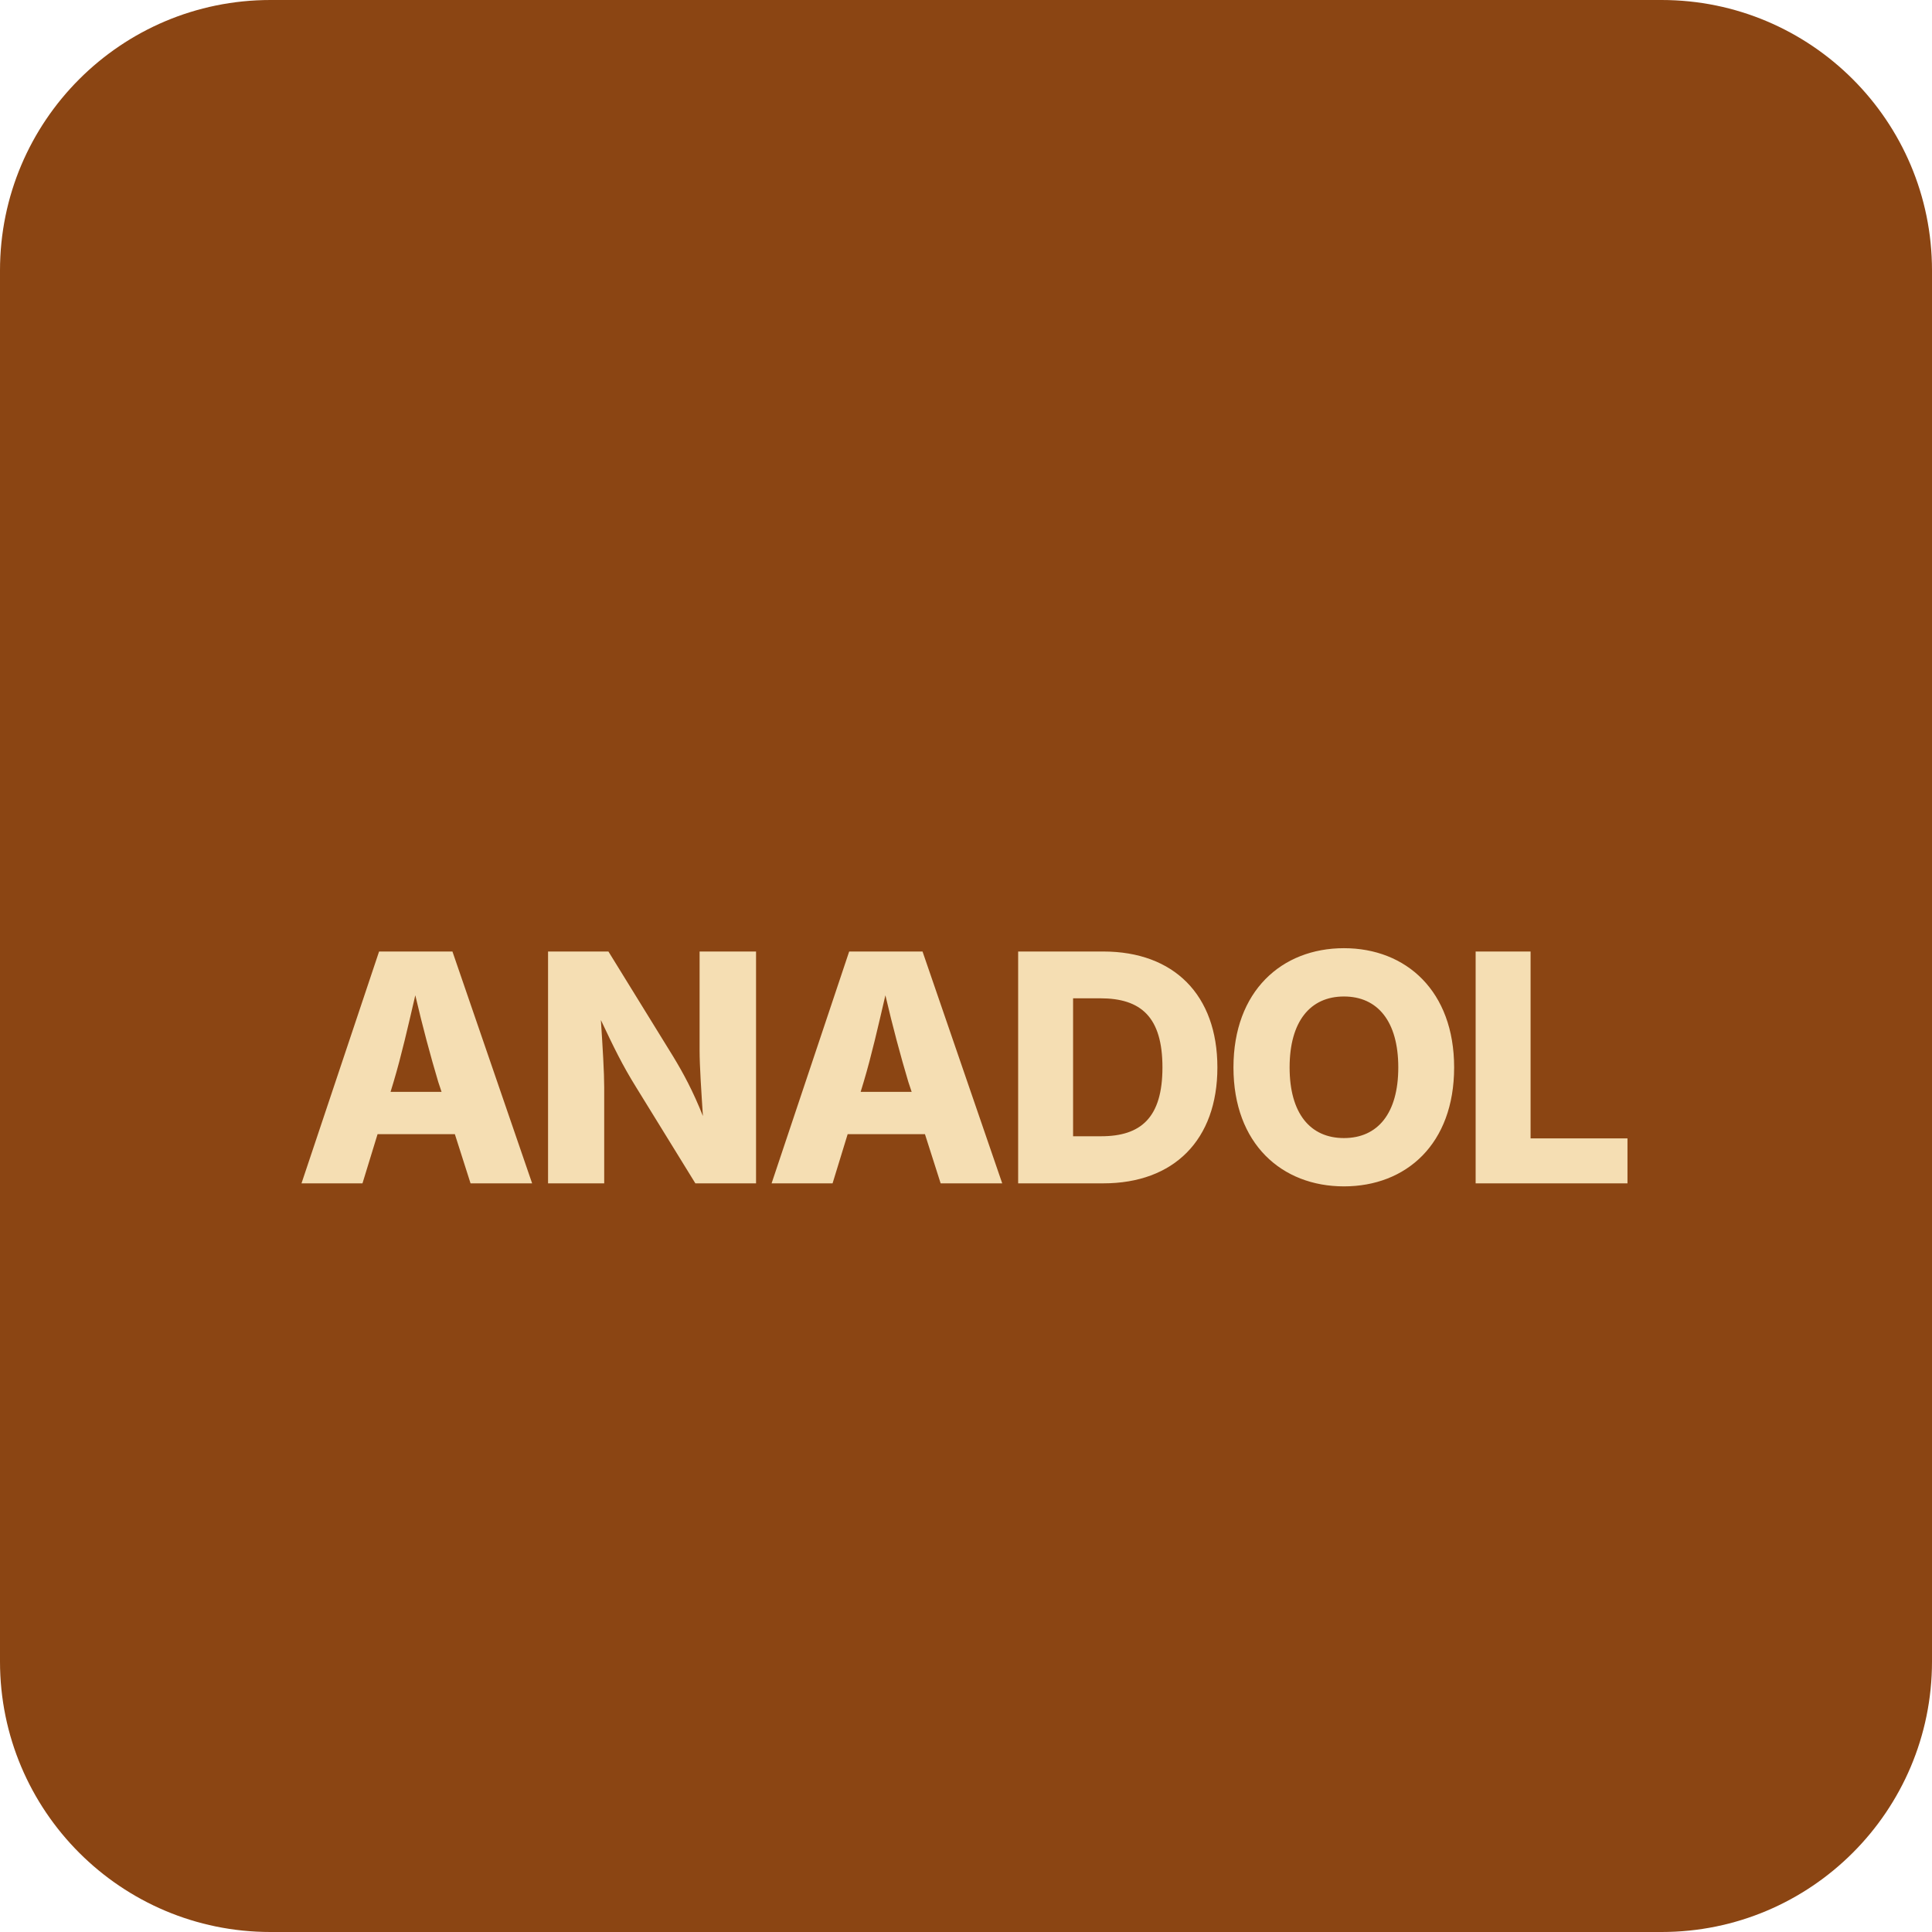
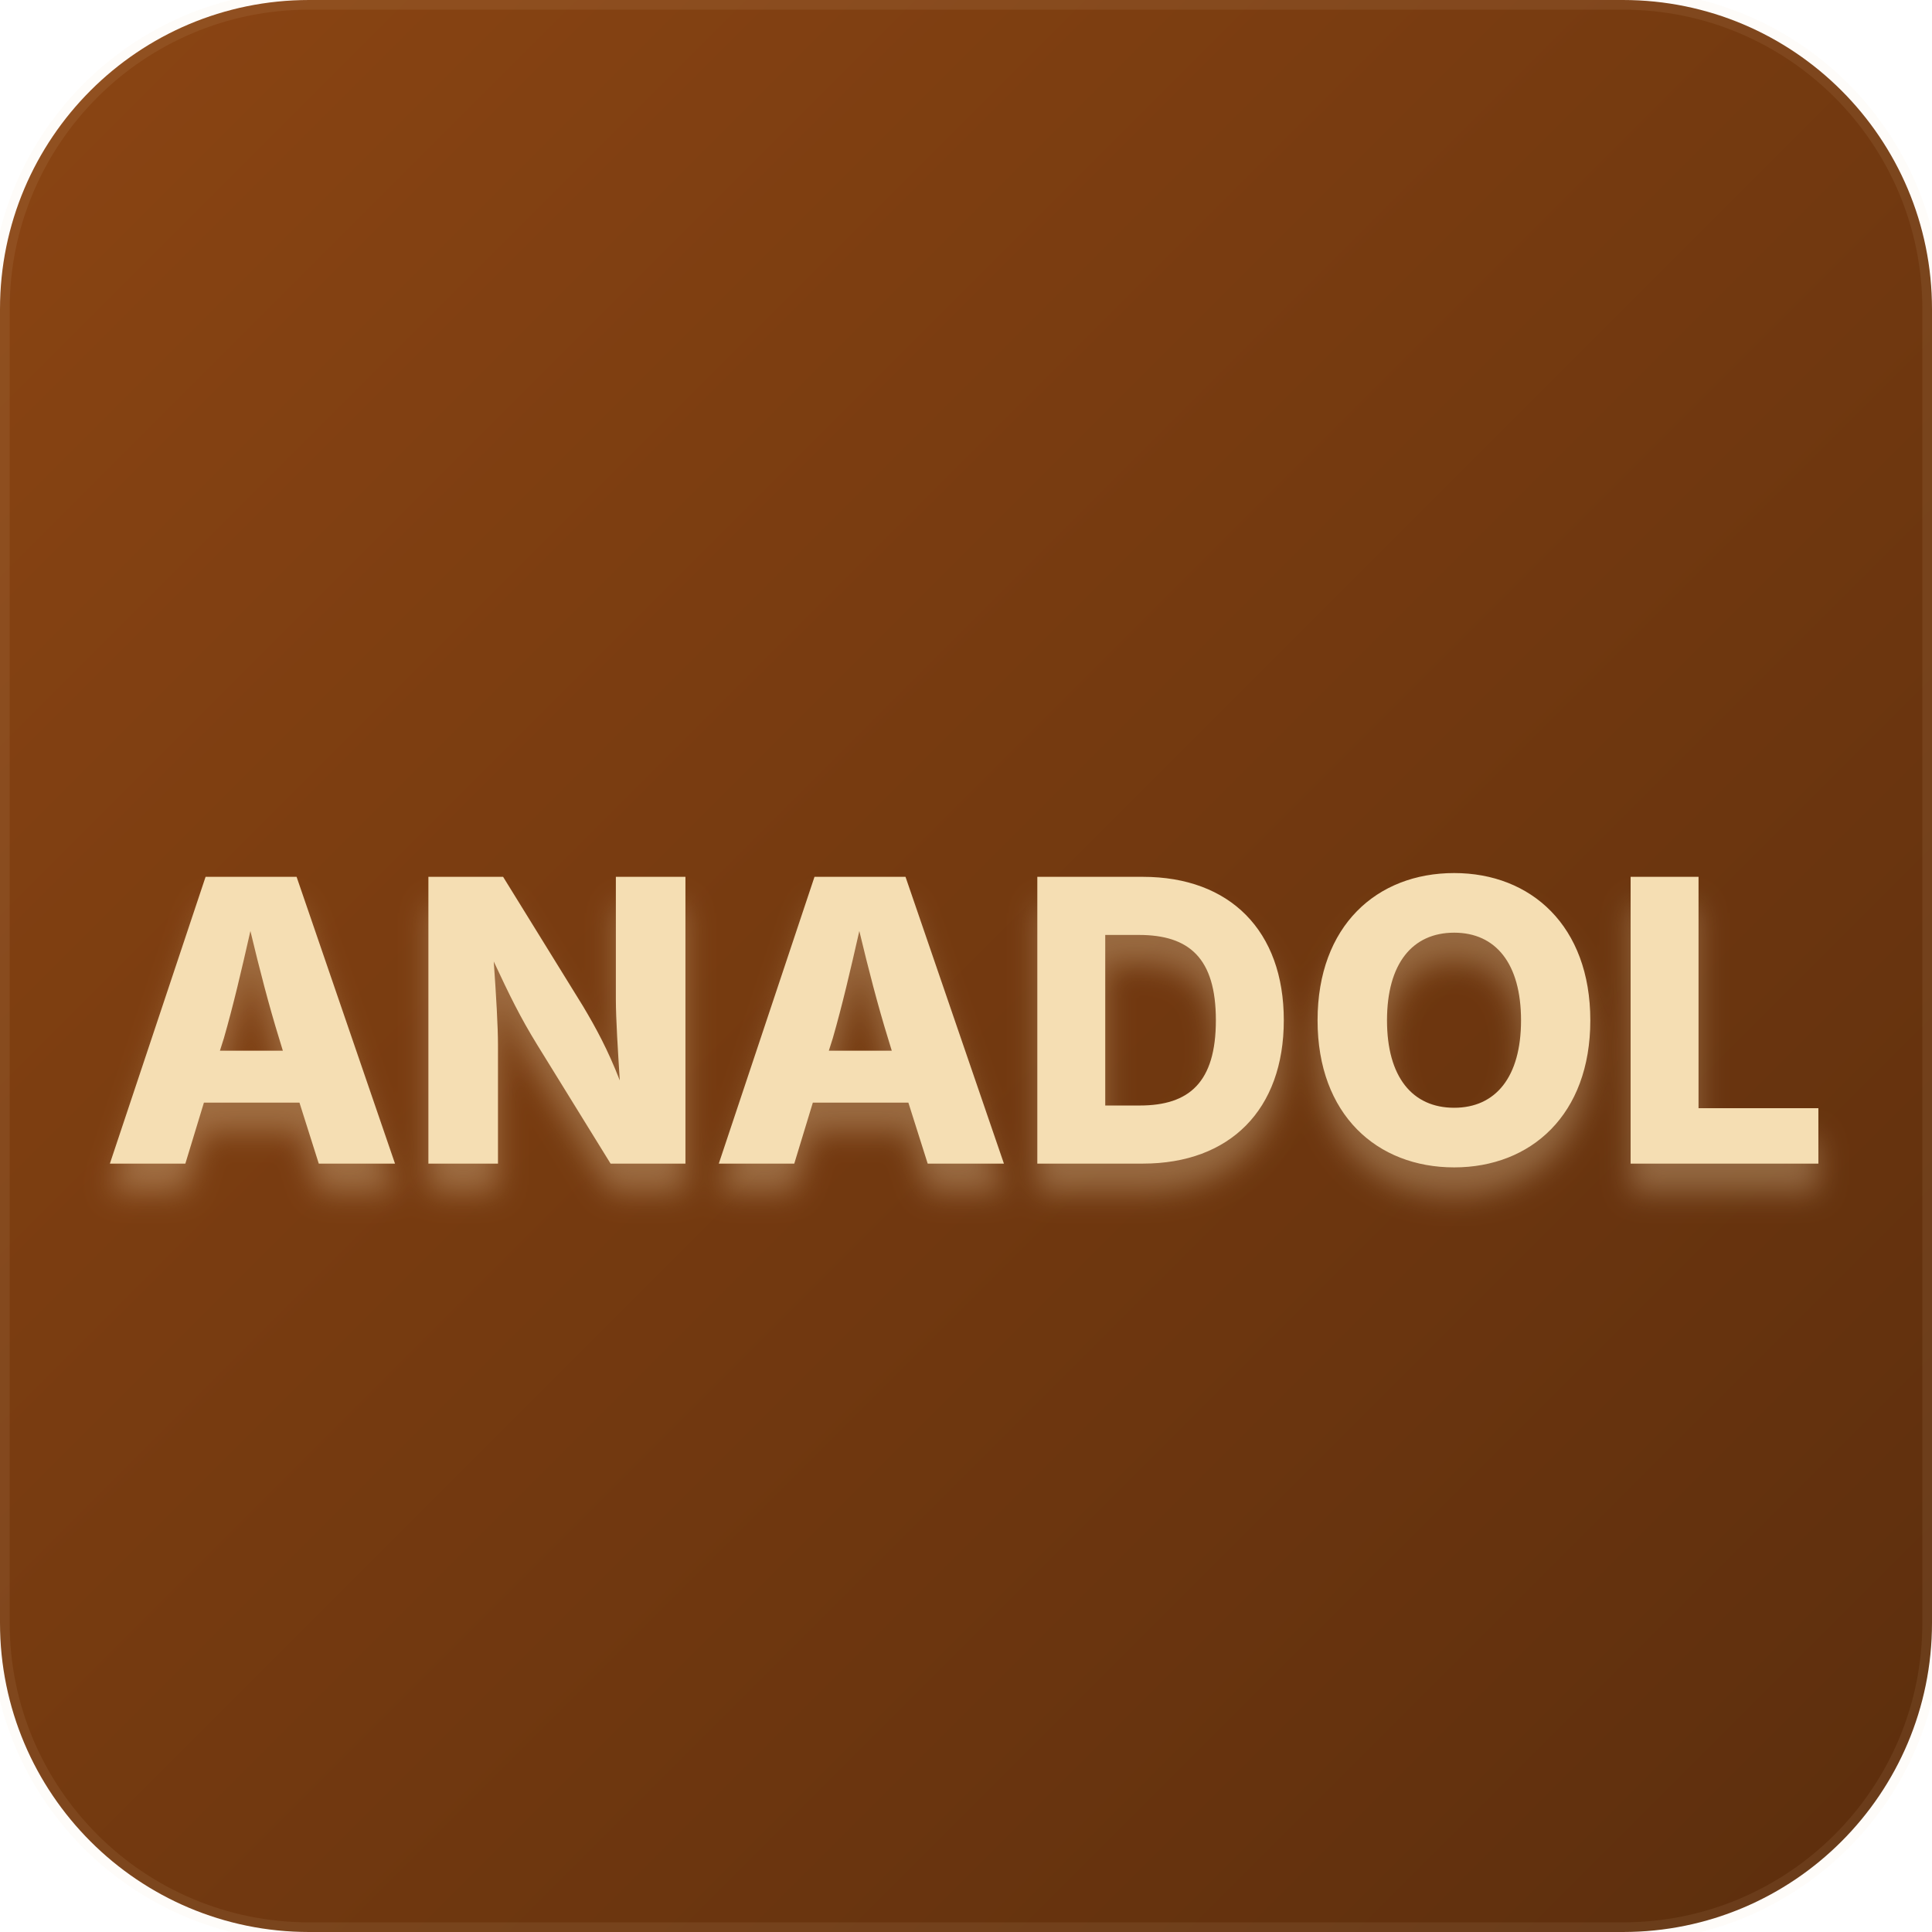
- <svg xmlns="http://www.w3.org/2000/svg" viewBox="0 0 100 100" preserveAspectRatio="xMidYMid meet" role="img" aria-label="ANADOL">
-   <rect width="100" height="100" rx="14" fill="#8B4513" />
-   <text x="50" y="55" font-family="Inter, Arial, sans-serif" font-size="16.5" font-weight="800" letter-spacing="-0.5" fill="#F5DEB3" text-anchor="middle" dominant-baseline="middle">ANADOL</text>
+ <svg xmlns="http://www.w3.org/2000/svg" viewBox="0 0 200 200" preserveAspectRatio="xMidYMid meet" role="img" aria-label="ANADOL logo">
+   <defs>
+     <linearGradient id="bgg" x1="0%" y1="0%" x2="100%" y2="100%">
+       <stop offset="0%" stop-color="#8B4513" />
+       <stop offset="100%" stop-color="#5C2E0D" />
+     </linearGradient>
+     <filter id="sh" x="-10%" y="-10%" width="120%" height="120%">
+       <feGaussianBlur stdDeviation="1.5" />
+     </filter>
+   </defs>
+   <rect width="200" height="200" rx="32" fill="url(#bgg)" />
+   <rect width="200" height="200" rx="32" fill="none" stroke="#F5DEB3" stroke-opacity="0.08" stroke-width="2" />
+   <text x="100" y="108" font-family="'Inter', 'Helvetica Neue', sans-serif" font-size="40.8" font-weight="800" letter-spacing="0.2" fill="#F5DEB3" text-anchor="middle" dominant-baseline="middle" filter="url(#sh)" opacity="0.3">ANADOL</text>
+   <text x="100" y="105" font-family="'Inter', 'Helvetica Neue', sans-serif" font-size="40.8" font-weight="800" letter-spacing="0.2" fill="#F5DEB3" text-anchor="middle" dominant-baseline="middle">ANADOL</text>
</svg>
